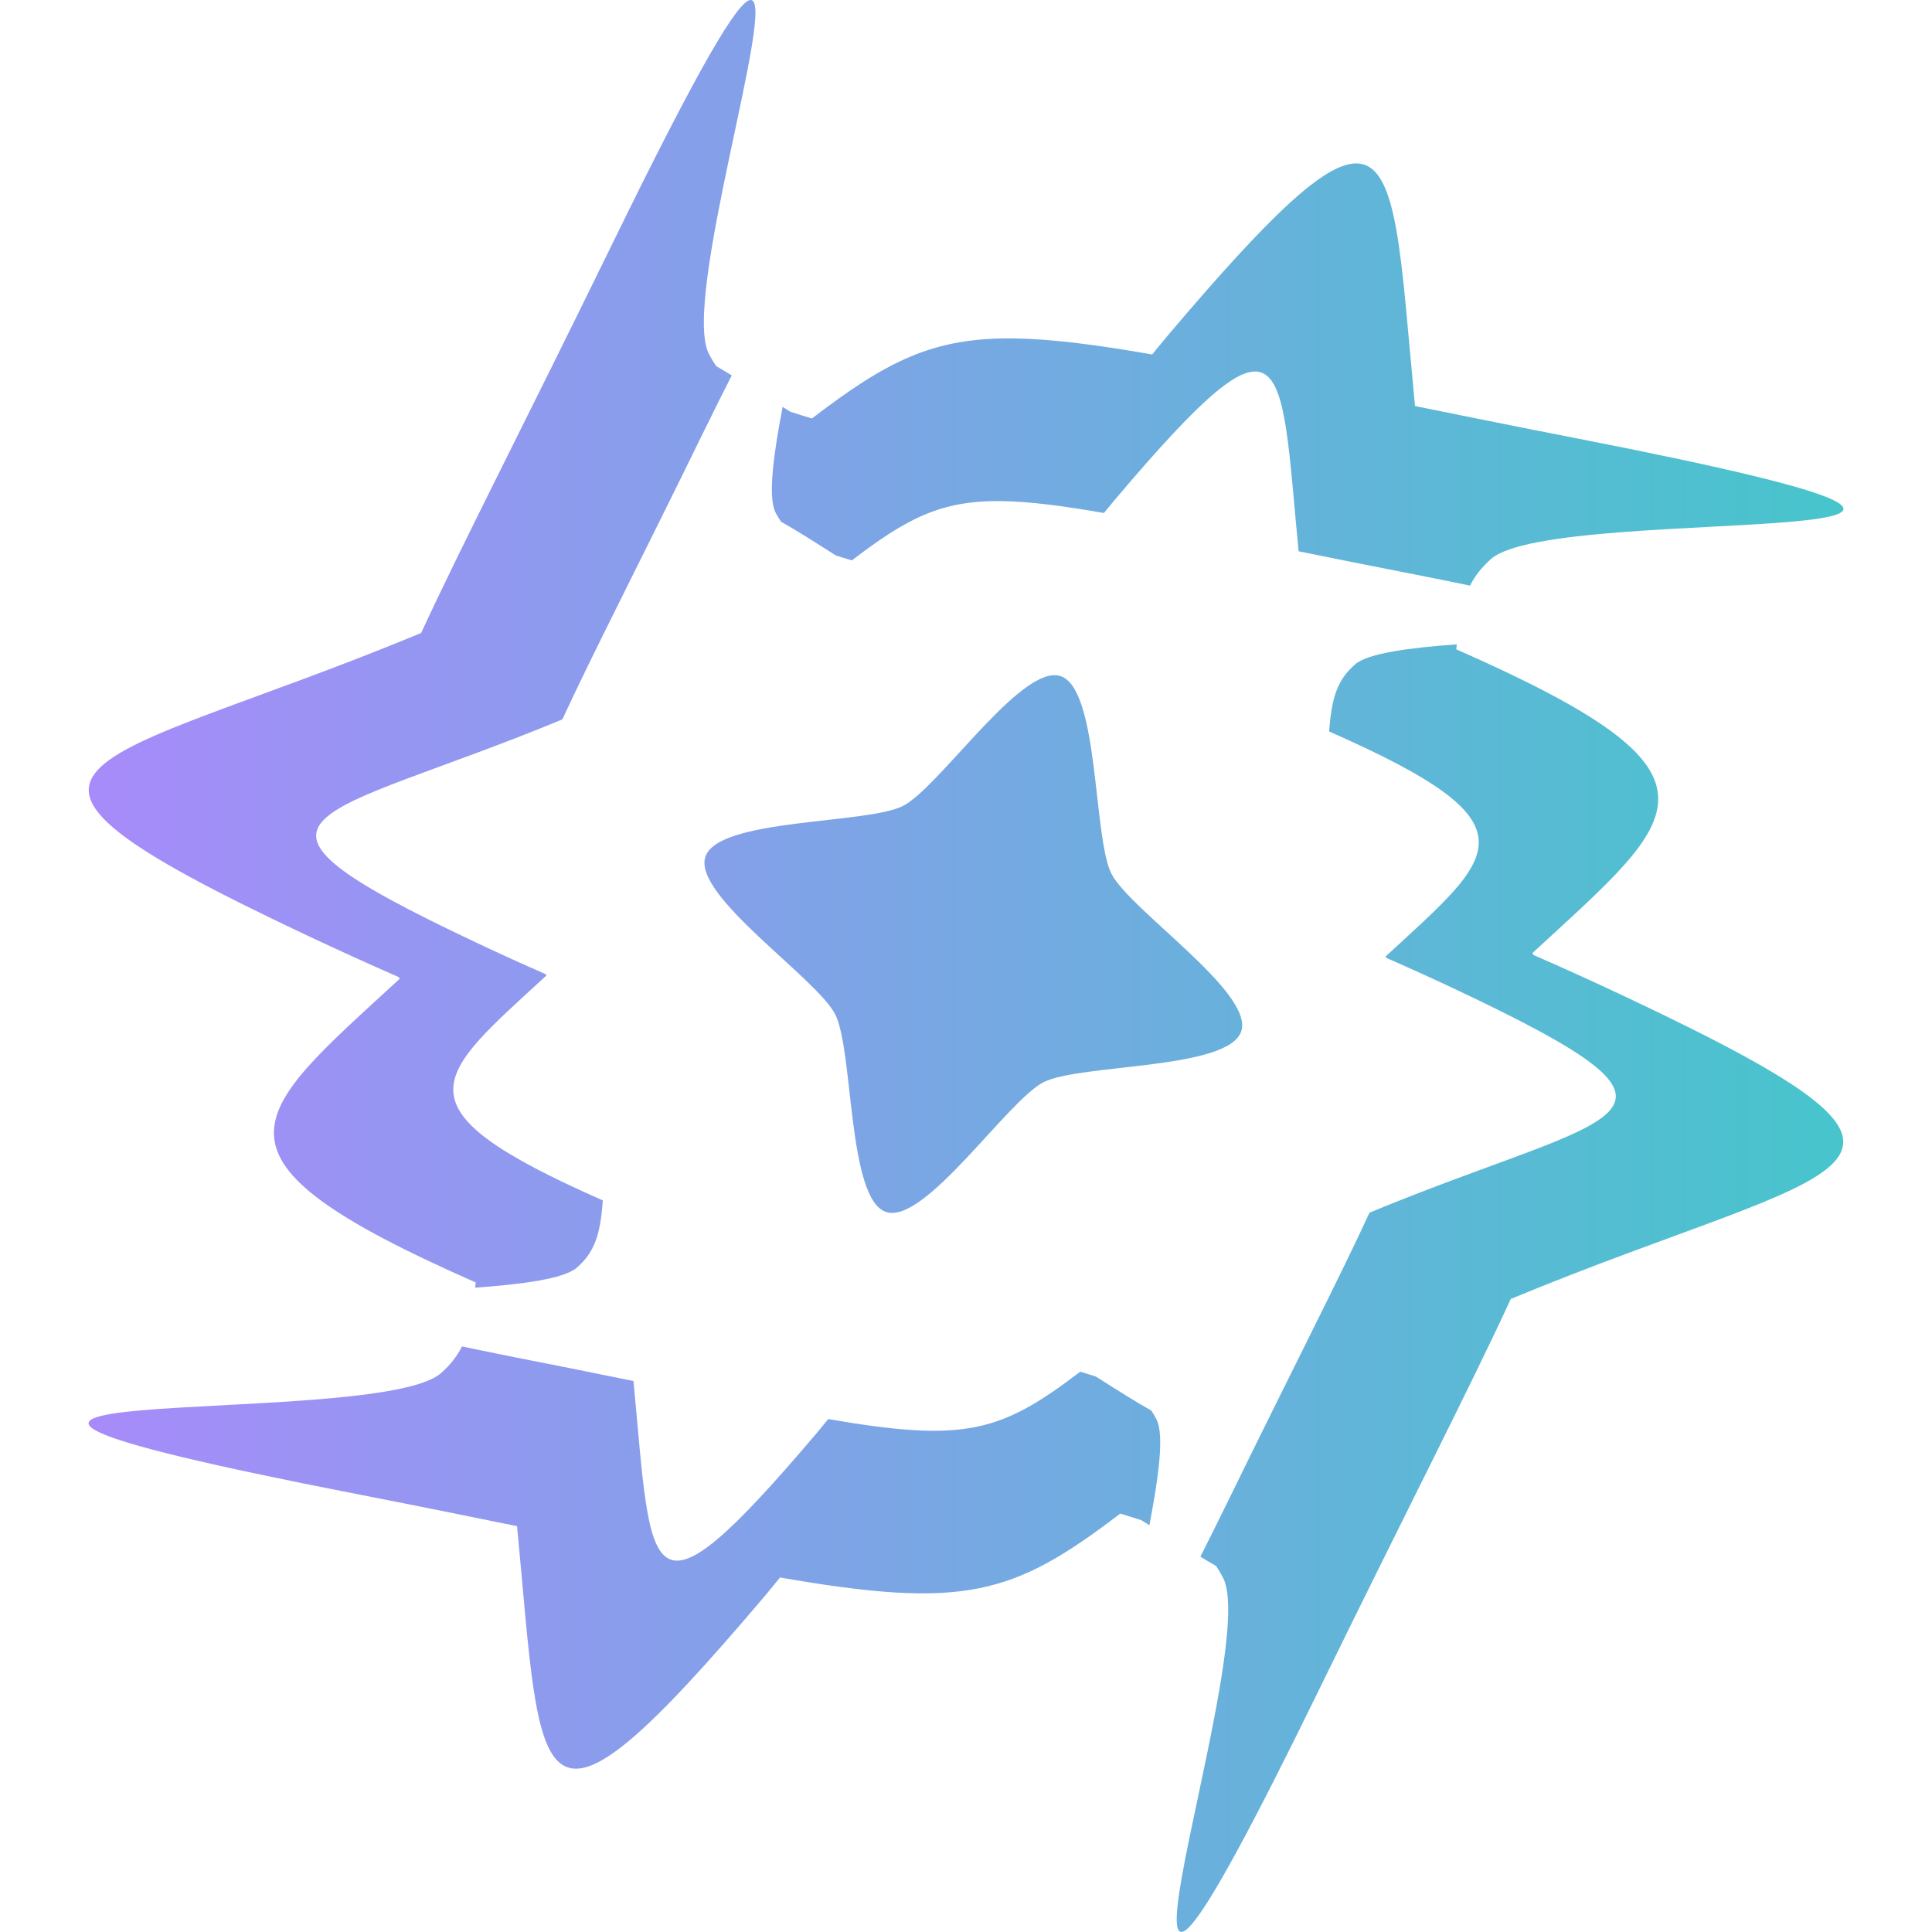
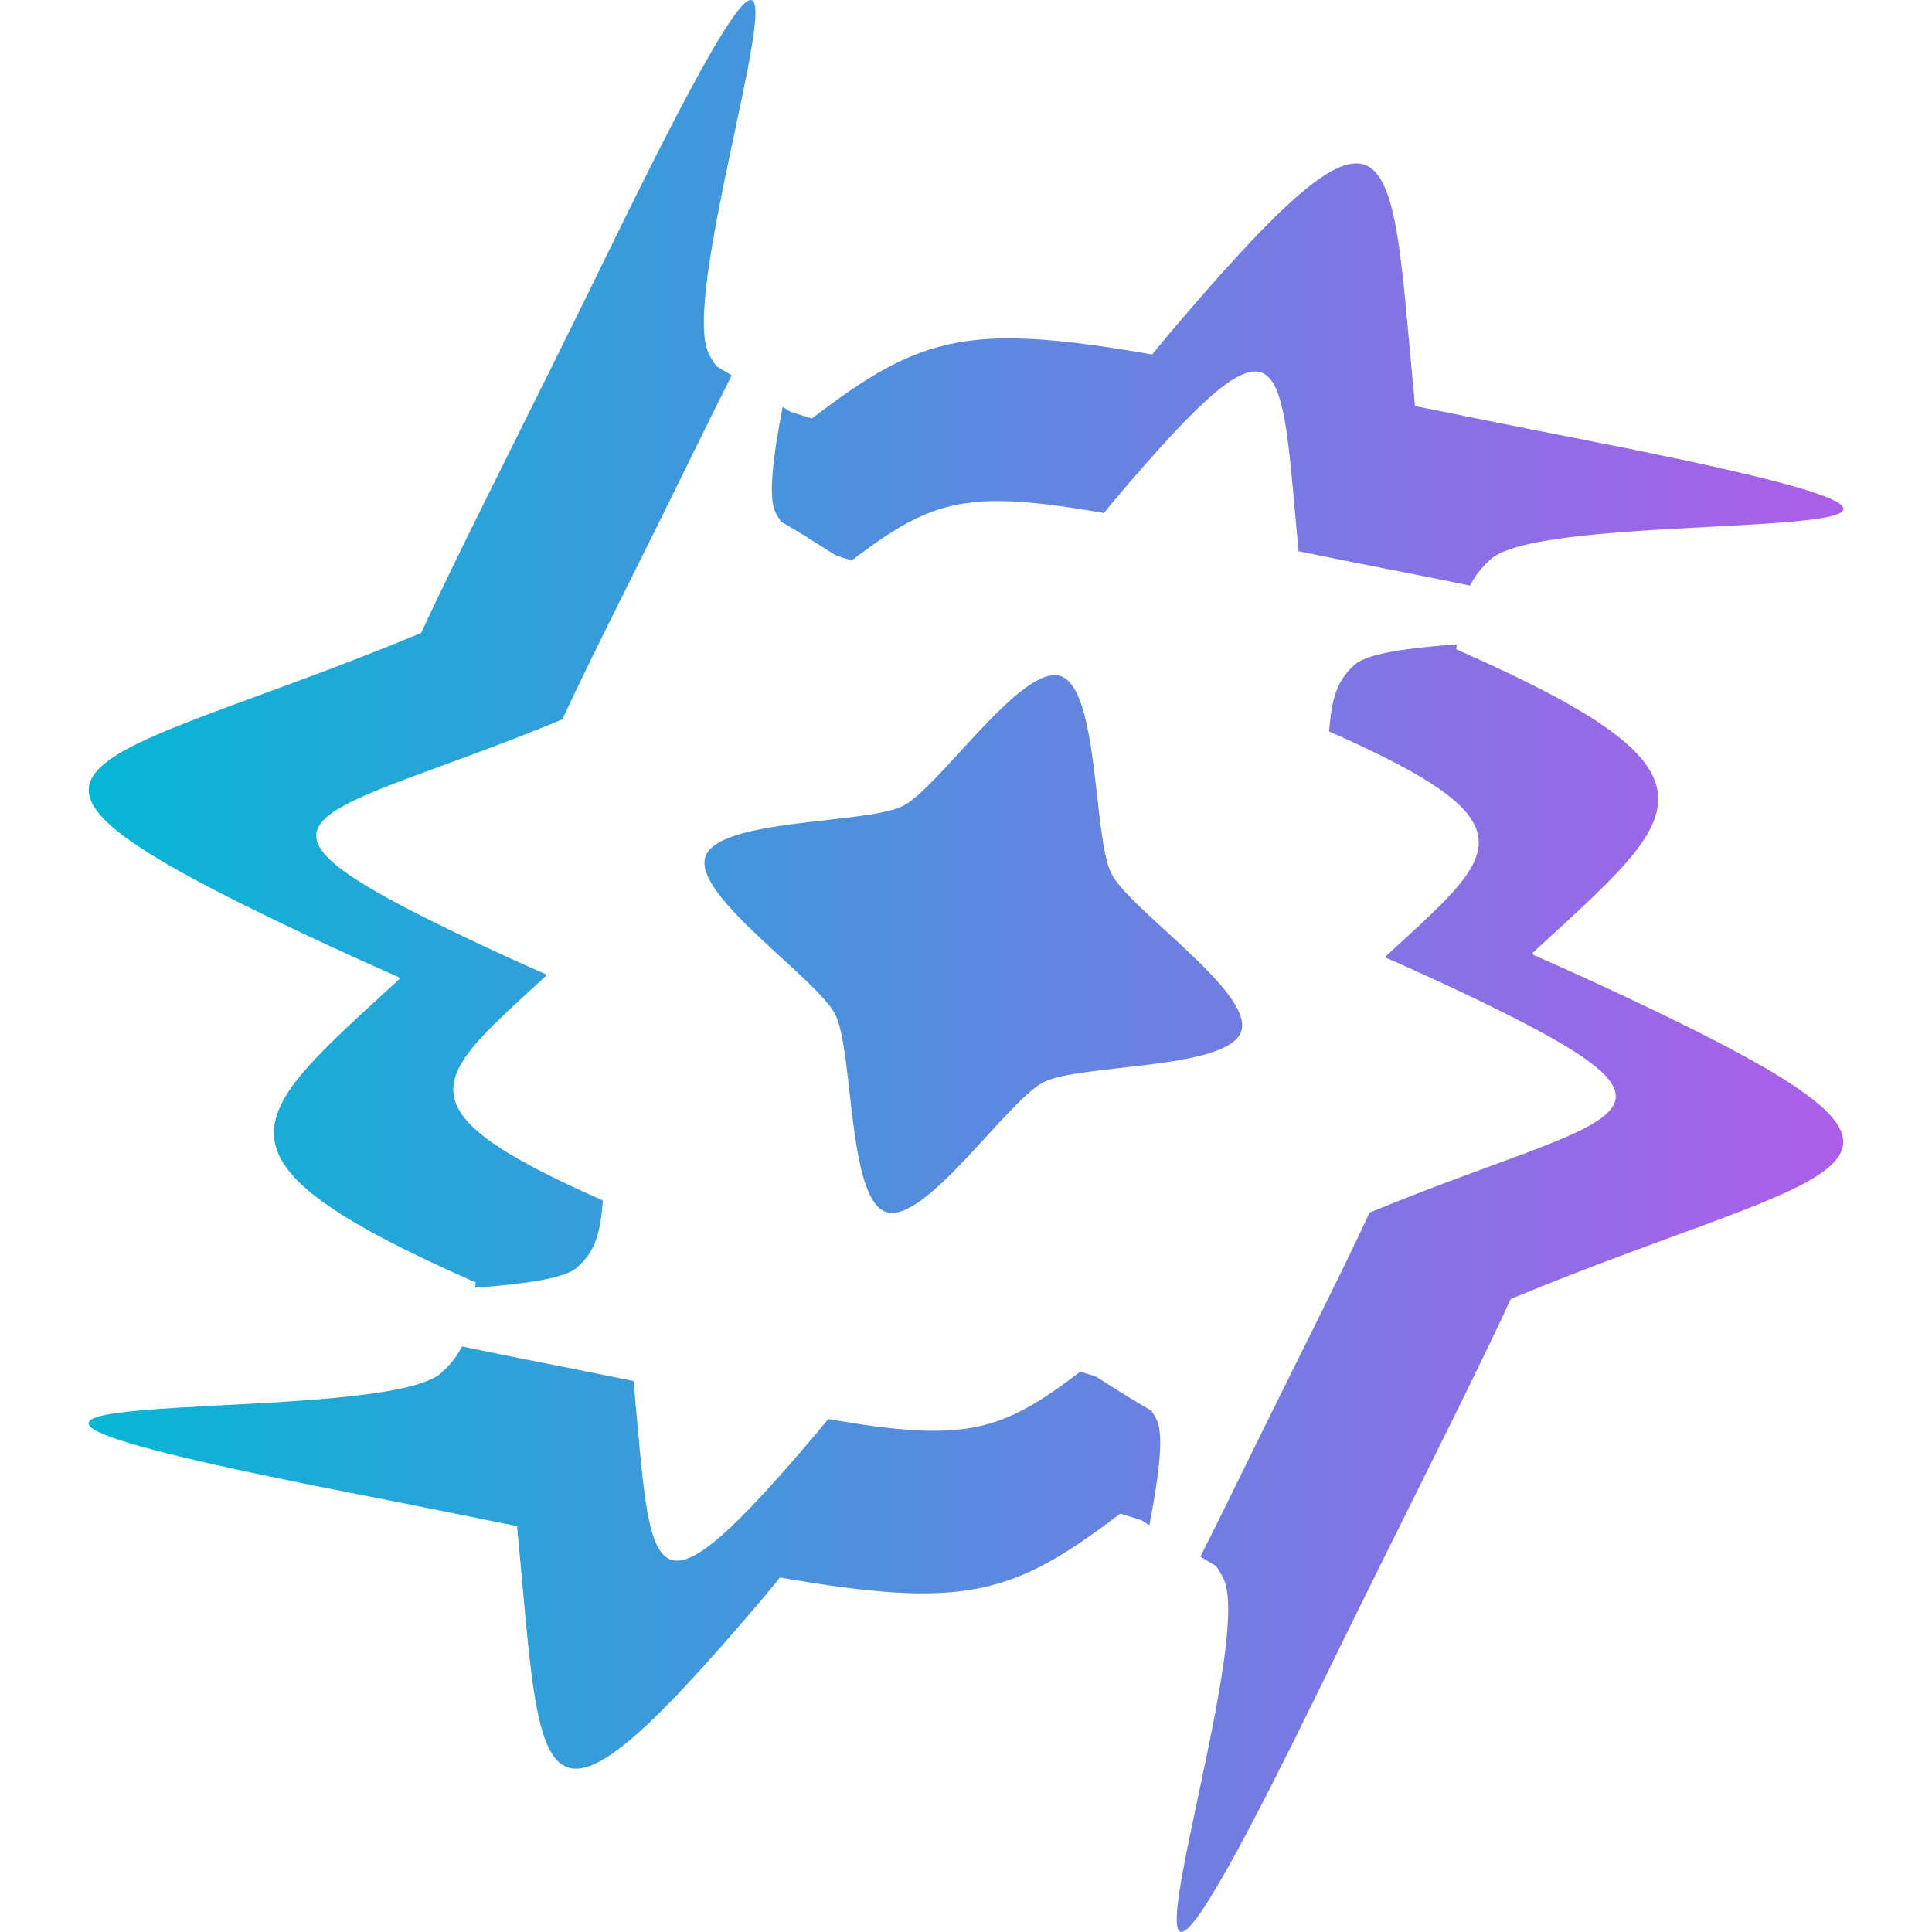
<svg xmlns="http://www.w3.org/2000/svg" version="1.1" id="Layer_1" x="0px" y="0px" viewBox="0 0 512 512" enable-background="new 0 0 512 512" xml:space="preserve">
  <g transform="matrix(1.261361,0,0,1.261361,-8.234482,-3.753827)">
    <g transform="translate(0,-957.3622)">
      <linearGradient id="gradient" gradientUnits="userSpaceOnUse" x1="-688.313" y1="1339.515" x2="-683.662" y2="1339.515" gradientTransform="matrix(100 0 0 -110.0909 68856.375 148631.703)">
-         <stop offset="0" style="stop-color:#A78BFA" />
-         <stop offset="1" style="stop-color:#2DD4BF" />
+         <stop offset="0" style="stop-color:#06b6d4" />
+         <stop offset="1" style="stop-color:#d946ef" />
      </linearGradient>
      <path fill-rule="evenodd" clip-rule="evenodd" fill="url(#gradient)" d="M164.19,960.34c-2.63,0.21-10.64,13.6-28.9,50.99    c-18.66,38.21-31.75,63.51-40.28,82c-69.83,28.96-102.9,26.28-24.33,63.37c6.92,3.26,13.43,6.22,19.65,8.94    c0.05,0.13,0.09,0.24,0.15,0.36c-31.47,28.99-44.24,37.26,16,63.78c-0.03,0.41-0.09,0.7-0.13,1.1c9.82-0.72,18.69-1.84,21.41-4.24    c3.7-3.27,4.9-6.89,5.42-14.1c-44.63-19.65-35.18-25.77-11.86-47.24c-0.04-0.09-0.06-0.18-0.1-0.27c-4.6-2.01-9.44-4.2-14.56-6.62    c-58.2-27.47-33.71-25.48,18.02-46.93c6.31-13.7,16.01-32.45,29.84-60.75c2.22-4.54,3.92-7.9,5.75-11.52    c-1.07-0.64-2.24-1.37-3.24-1.93c-0.57-0.82-1.11-1.69-1.6-2.67C149.73,1023.13,169.98,959.87,164.19,960.34z M291.72,994.68    c-6.71-0.3-18.34,10.76-39.94,36.26c-1.15,1.35-2.07,2.55-3.18,3.87c-11.97-2.09-21.2-3.25-28.9-3.37    c-17.32-0.26-26.97,4.89-42.59,16.82c-1.38-0.43-3.35-1.01-4.56-1.43c-0.56-0.35-1.04-0.66-1.59-1.01    c-1.89,9.82-3.14,18.86-1.51,22.15c0.36,0.73,0.76,1.37,1.18,1.98c3.34,1.88,7.24,4.37,11.49,7.08c0.89,0.3,2.36,0.73,3.38,1.05    c11.57-8.84,18.72-12.65,31.55-12.46c5.7,0.09,12.54,0.95,21.41,2.5c0.82-0.98,1.51-1.86,2.36-2.86    c36.57-43.17,34.58-30.49,38.54,10.9c7.6,1.54,15.27,3.09,24.63,4.91c4.33,0.84,7.82,1.57,11.39,2.31c1.06-2.1,2.48-3.89,4.41-5.6    c13.98-12.33,147.99,0,17.27-25.49c-12.62-2.46-22.98-4.57-33.24-6.64C300.81,1014.22,300.35,995.06,291.72,994.68z     M312.61,1095.71c-9.82,0.72-18.69,1.84-21.41,4.24c-3.7,3.27-4.89,6.88-5.42,14.07c44.64,19.65,35.19,25.78,11.87,47.26    c0.04,0.11,0.07,0.19,0.12,0.3c4.6,2.01,9.42,4.19,14.53,6.6c58.21,27.47,33.7,25.48-18.04,46.94    c-6.31,13.71-15.95,32.4-29.79,60.73c-2.15,4.39-3.96,8.01-5.74,11.54c1.09,0.65,2.27,1.38,3.28,1.95    c0.55,0.81,1.07,1.67,1.54,2.62c8.29,16.69-38.29,142.95,20.16,23.28c18.68-38.25,31.71-63.48,40.23-81.99    c69.85-28.97,102.92-26.29,24.34-63.38c-6.9-3.26-13.41-6.2-19.61-8.91c-0.06-0.14-0.1-0.26-0.16-0.41    c31.48-29,44.25-37.27-16.02-63.79C312.51,1096.38,312.57,1096.1,312.61,1095.71z M227.71,1102.21    c-8.65,0.69-24.29,23.8-31.46,27.45c-7.64,3.89-38.88,2.55-41.53,10.71s23.39,25.44,27.28,33.08c3.89,7.64,2.55,38.88,10.71,41.53    c8.16,2.65,25.44-23.39,33.08-27.28c7.64-3.89,38.88-2.55,41.53-10.71s-23.39-25.44-27.28-33.08s-2.55-38.88-10.71-41.53    C228.83,1102.22,228.29,1102.17,227.71,1102.21z M103.59,1243.23c-1.06,2.1-2.48,3.89-4.41,5.6c-13.98,12.33-147.99,0-17.27,25.49    c14.14,2.76,22.06,4.39,33.25,6.66c5.35,55.85,2.68,72.96,52.04,14.69c1.16-1.36,2.09-2.56,3.21-3.9    c38.72,6.72,48.94,3.78,71.48-13.43c1.32,0.42,3.26,0.99,4.42,1.38c0.59,0.38,1.12,0.7,1.7,1.07c1.89-9.82,3.16-18.87,1.53-22.16    c-0.35-0.71-0.73-1.34-1.14-1.94c-3.38-1.9-7.32-4.4-11.63-7.14c-0.86-0.29-2.3-0.71-3.28-1.03    c-16.69,12.75-24.26,14.93-52.95,9.96c-0.83,0.99-1.52,1.87-2.37,2.88c-36.56,43.16-34.59,30.5-38.55-10.87    c-8.3-1.68-14.16-2.89-24.63-4.93C110.65,1244.69,107.16,1243.96,103.59,1243.23z" />
    </g>
  </g>
</svg>
